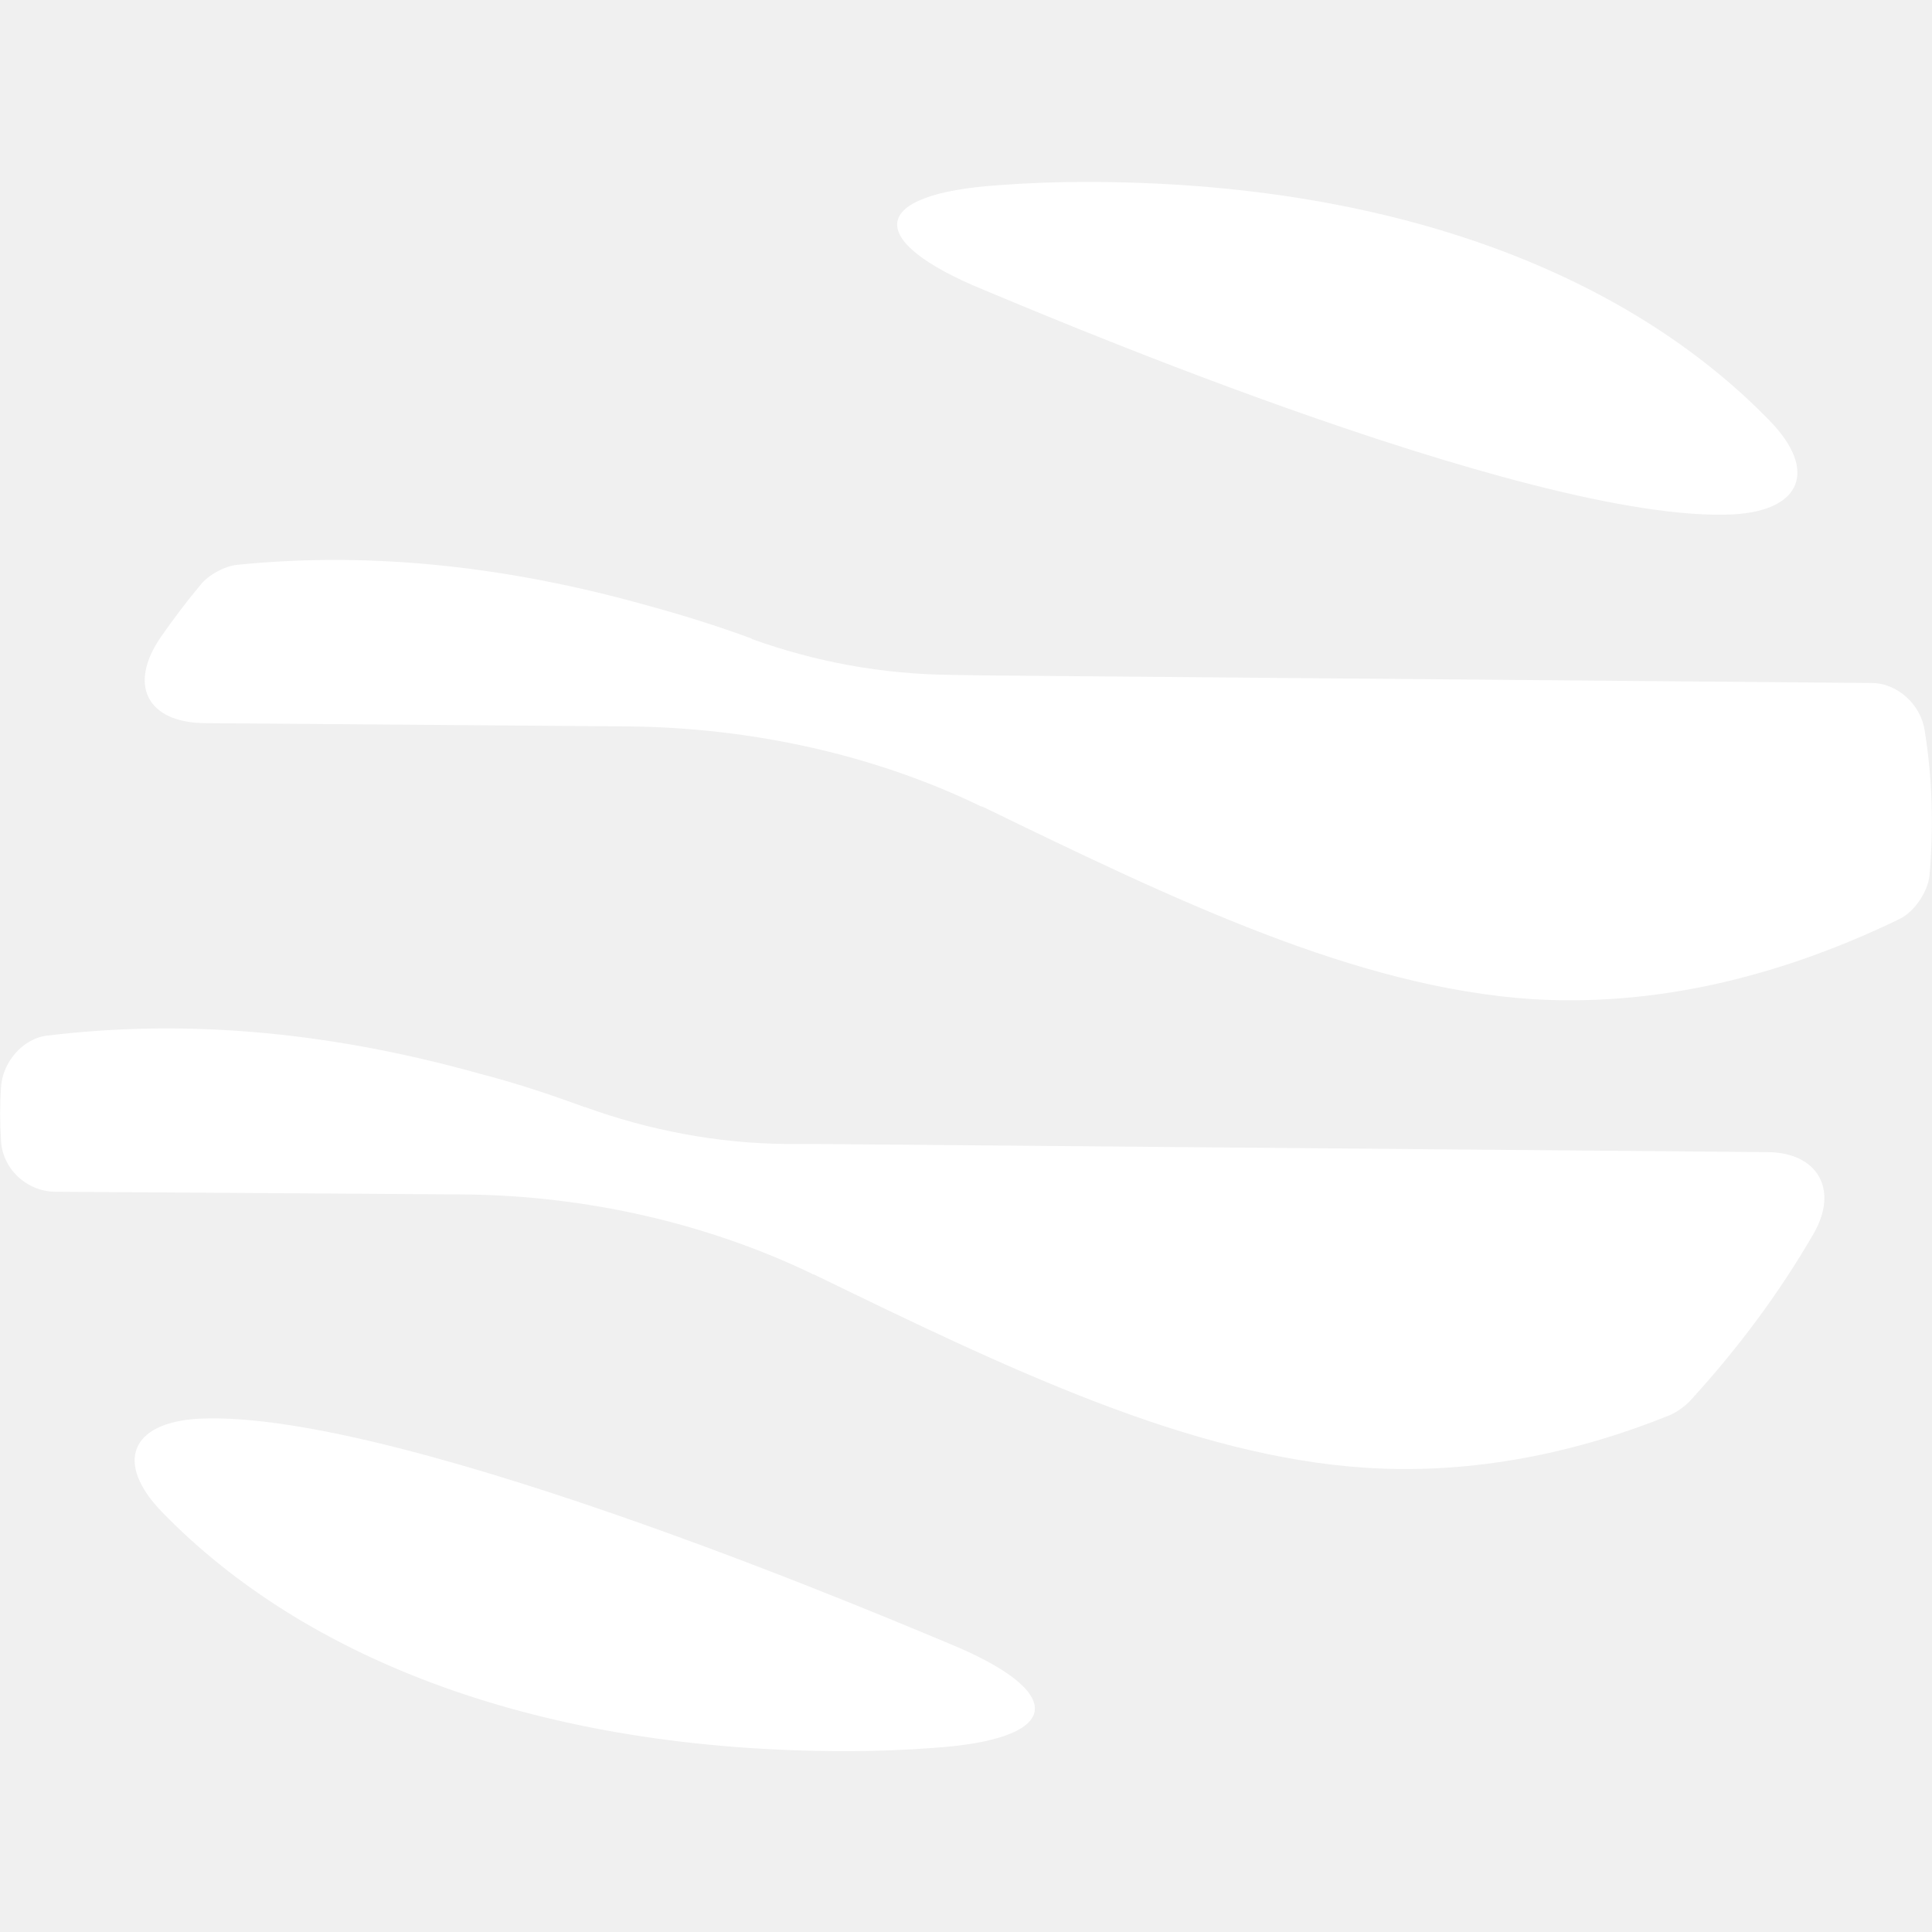
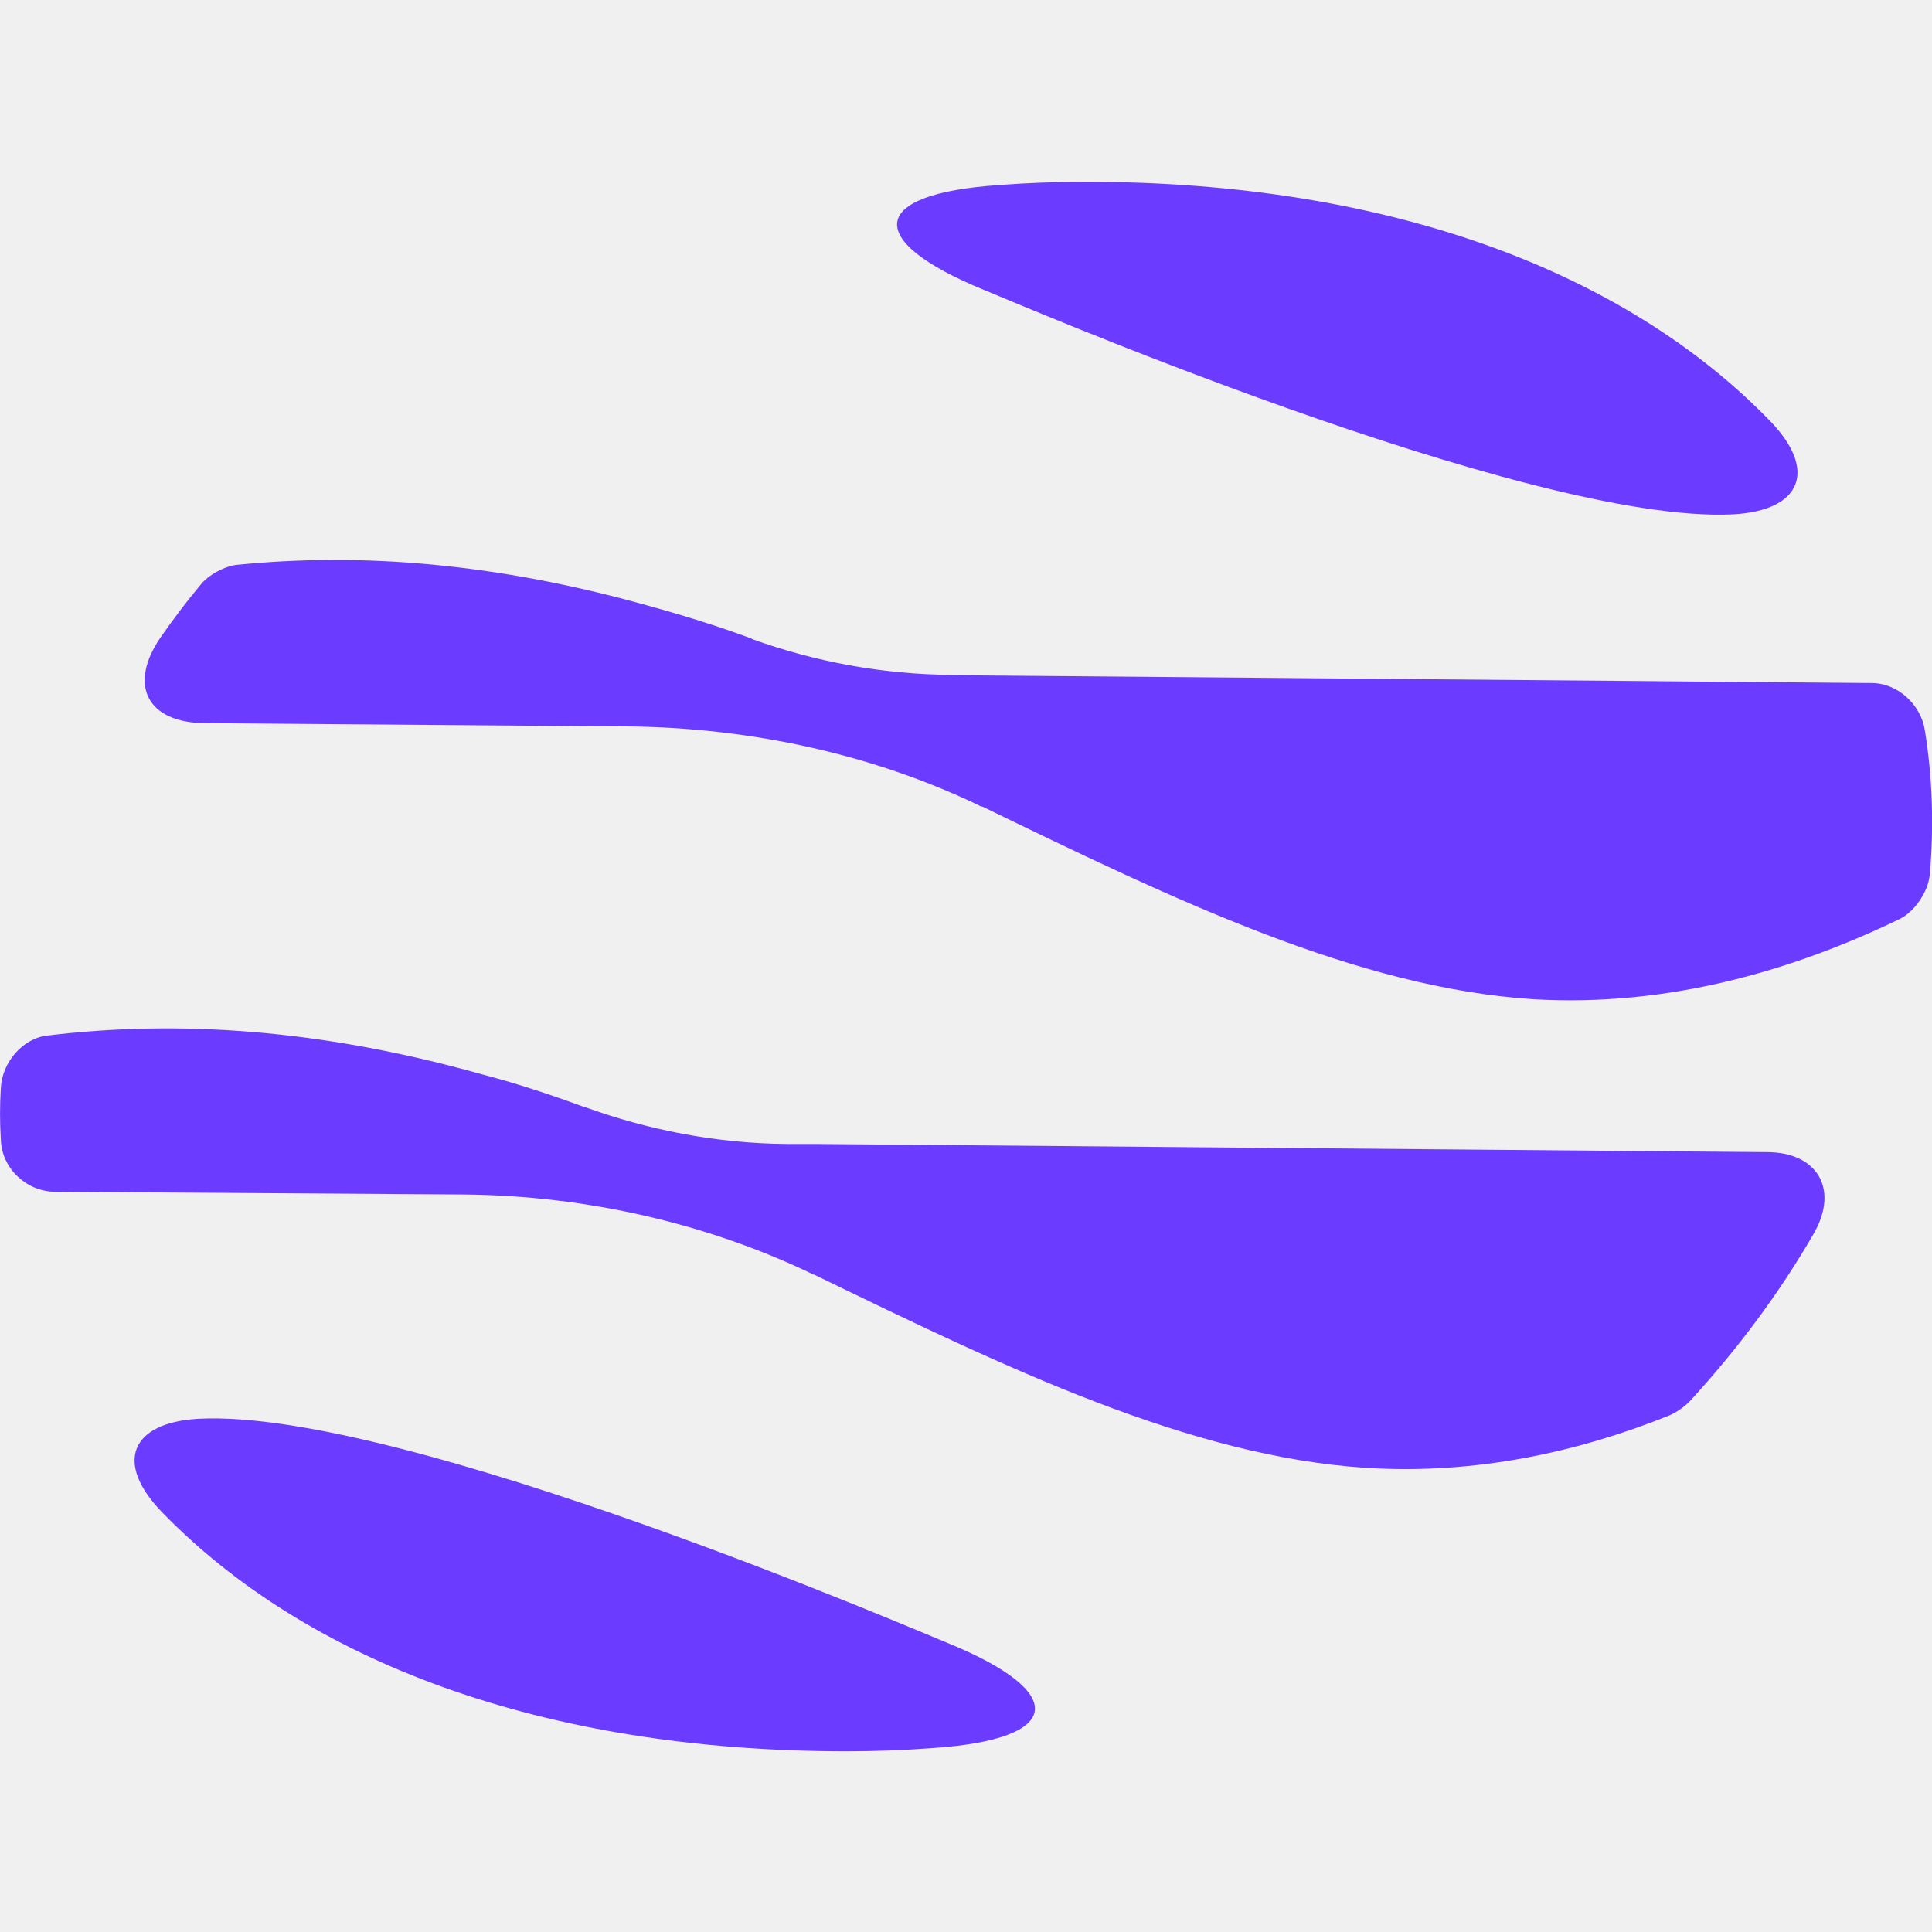
<svg xmlns="http://www.w3.org/2000/svg" id="Calque_2" data-name="Calque 2" viewBox="0 0 500 500">
  <defs>
    <style>
      .cls-1 {
-         fill: #fff;
+         fill: #6b3cff;
      }
    </style>
  </defs>
-   <path class="cls-1" d="M258.5,47.92c7.44-.56,14.88-.84,22.46-.84,79.16,0,139.94,23.58,177.13,61.9,12.35,12.77,8.14,23.16-9.54,24.14-53.19,2.67-189.2-56.28-193.97-58.11-31.16-12.77-29.76-24.84,3.93-27.09Z" />
-   <path class="cls-1" d="M241.51,452.36c-7.44.56-14.88.84-22.46.84-79.16,0-139.94-23.58-177.13-61.9-12.35-12.77-8.14-23.16,9.54-24.14,53.19-2.67,189.2,56.28,193.97,58.11,31.16,12.77,29.76,24.84-3.93,27.09Z" />
-   <path class="cls-1" d="M469.46,319.09c-8.98,15.58-19.79,30.03-32,43.37-1.26,1.4-3.65,3.09-5.33,3.79-23.3,9.4-50.11,15.44-78.6,13.61-45.76-2.95-93.06-25.82-142.74-49.97-.42-.14-.7-.14-.7-.28-26.95-12.92-58.11-20.21-90.11-20.49l-105.83-.7c-7.44-.14-13.75-6.18-13.9-13.62-.28-4.35-.28-8.7,0-13.19.28-6.6,5.61-12.91,12.07-13.61,33.83-4.07,70.6-1.68,112.15,9.96,8.7,2.25,17.68,5.19,26.81,8.56h.14c16.28,5.89,33.97,9.4,52.21,9.54h7.3l246.32,2.11c13.05,0,18.67,9.54,12.21,20.91Z" />
-   <path class="cls-1" d="M499.35,226.59c-.42,4.21-3.93,9.4-7.72,11.23-26.95,13.05-59.51,22.88-94.88,20.77-45.62-2.95-92.78-25.69-142.46-49.83-.56-.14-.7-.14-.84-.28-27.37-13.19-59.09-20.21-91.23-20.49l-109.2-.84c-15.02-.14-19.93-9.96-11.37-22.32,3.23-4.63,6.6-9.12,10.25-13.47,1.97-2.53,6.32-4.91,9.54-5.19,32-3.23,67.09-.42,106.11,10.53,8.7,2.38,17.83,5.19,26.95,8.56l.14.14c16.42,5.9,33.68,9.12,51.79,9.26l8.14.14,229.76,1.96c6.74,0,12.77,5.61,13.76,12.21,1.96,12.07,2.39,24.7,1.26,37.61Z" />
+   <path class="cls-1" d="M258.5,47.89c7.44-.56,14.88-.84,22.46-.84,79.17,0,139.96,23.58,177.15,61.91,12.35,12.77,8.14,23.16-9.55,24.15-53.2,2.67-189.23-56.29-194-58.12-31.16-12.77-29.76-24.85,3.93-27.09Z" />
+   <path class="cls-1" d="M241.51,452.39c-7.44.56-14.88.84-22.46.84-79.17,0-139.96-23.58-177.15-61.91-12.35-12.77-8.14-23.16,9.55-24.15,53.2-2.67,189.23,56.29,194,58.12,31.16,12.77,29.76,24.85-3.93,27.09Z" />
+   <path class="cls-1" d="M469.49,319.1c-8.98,15.58-19.79,30.04-32.01,43.37-1.26,1.41-3.65,3.09-5.33,3.79-23.3,9.41-50.11,15.44-78.61,13.62-45.76-2.95-93.07-25.83-142.76-49.97-.42-.14-.7-.14-.7-.28-26.95-12.92-58.12-20.22-90.12-20.5l-105.84-.7c-7.44-.14-13.76-6.18-13.9-13.62-.28-4.35-.28-8.7,0-13.2.28-6.6,5.62-12.91,12.07-13.62,33.83-4.07,70.61-1.68,112.16,9.97,8.7,2.25,17.69,5.2,26.81,8.56h.14c16.28,5.89,33.97,9.4,52.22,9.54h7.3l246.36,2.11c13.05,0,18.67,9.55,12.21,20.92Z" />
+   <path class="cls-1" d="M499.39,226.59c-.42,4.21-3.93,9.4-7.72,11.23-26.95,13.05-59.52,22.88-94.89,20.78-45.62-2.95-92.79-25.69-142.48-49.83-.56-.14-.7-.14-.84-.28-27.37-13.19-59.1-20.21-91.24-20.49l-109.21-.84c-15.02-.14-19.93-9.97-11.37-22.32,3.23-4.63,6.6-9.12,10.25-13.48,1.97-2.53,6.32-4.91,9.55-5.19,32.01-3.23,67.1-.42,106.12,10.53,8.7,2.39,17.83,5.19,26.95,8.56l.14.14c16.42,5.9,33.69,9.12,51.8,9.27l8.14.14,229.8,1.96c6.74,0,12.77,5.62,13.76,12.21,1.96,12.07,2.39,24.71,1.26,37.62Z" />
</svg>
